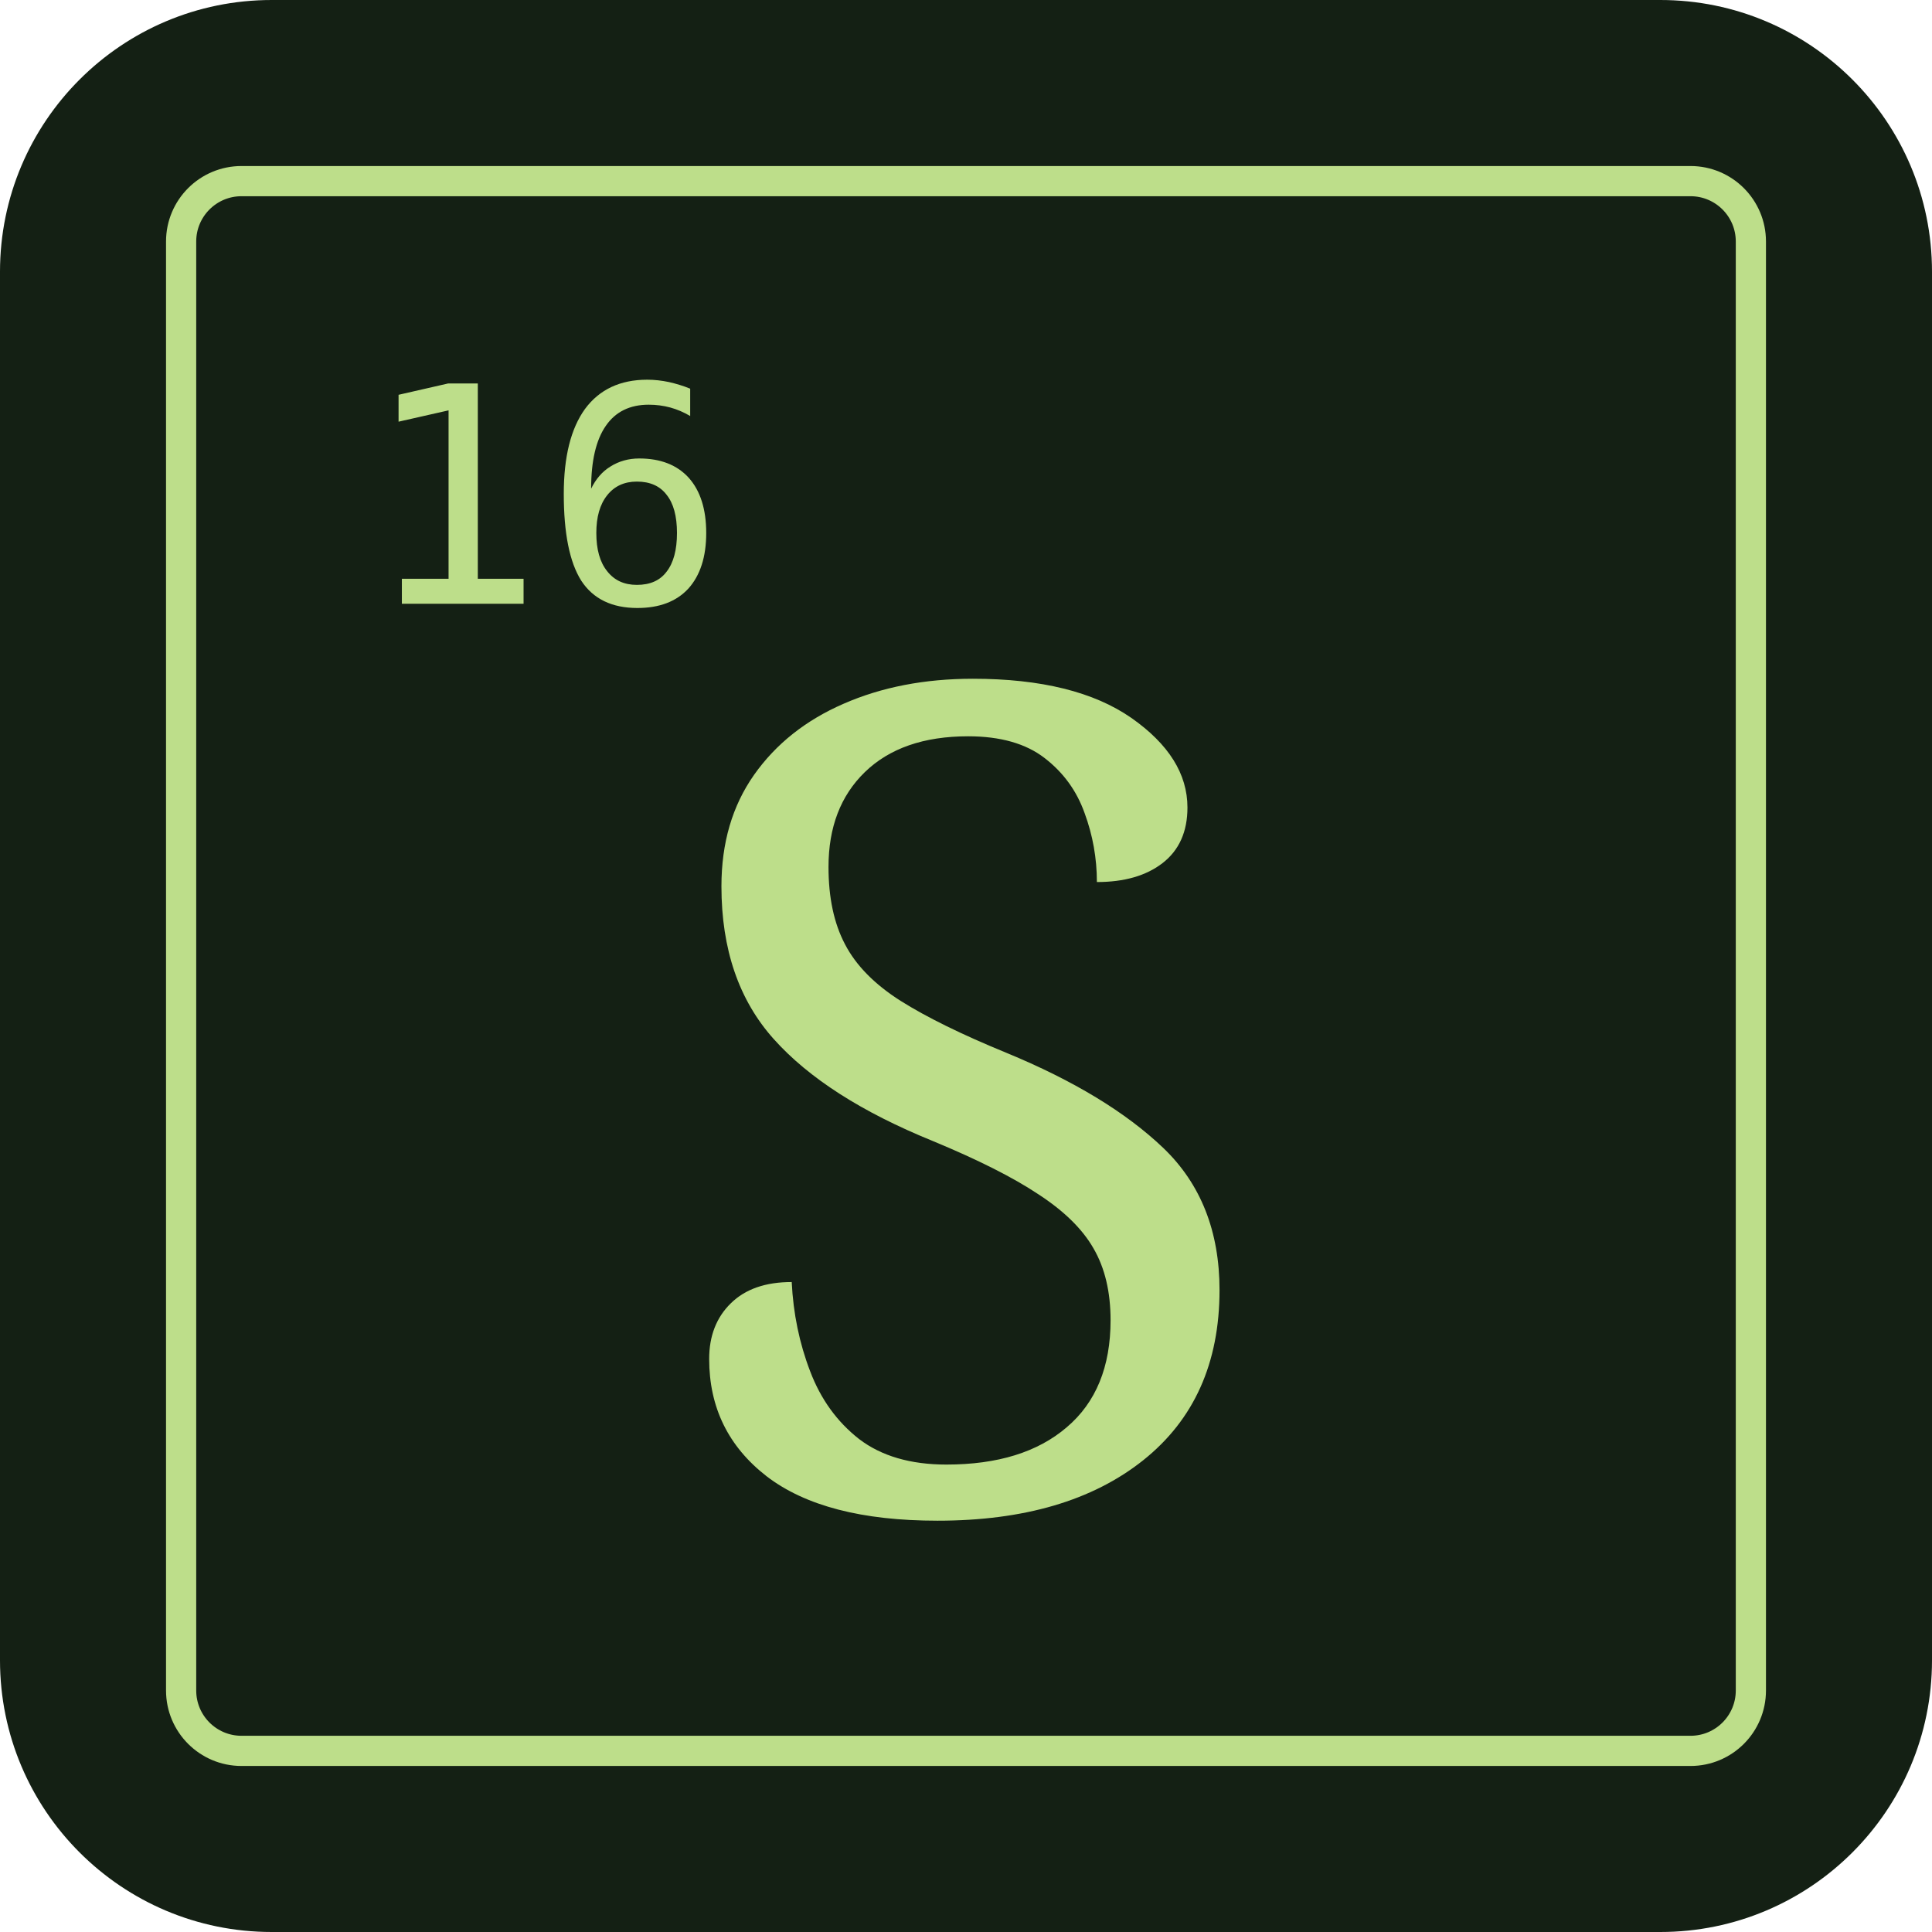
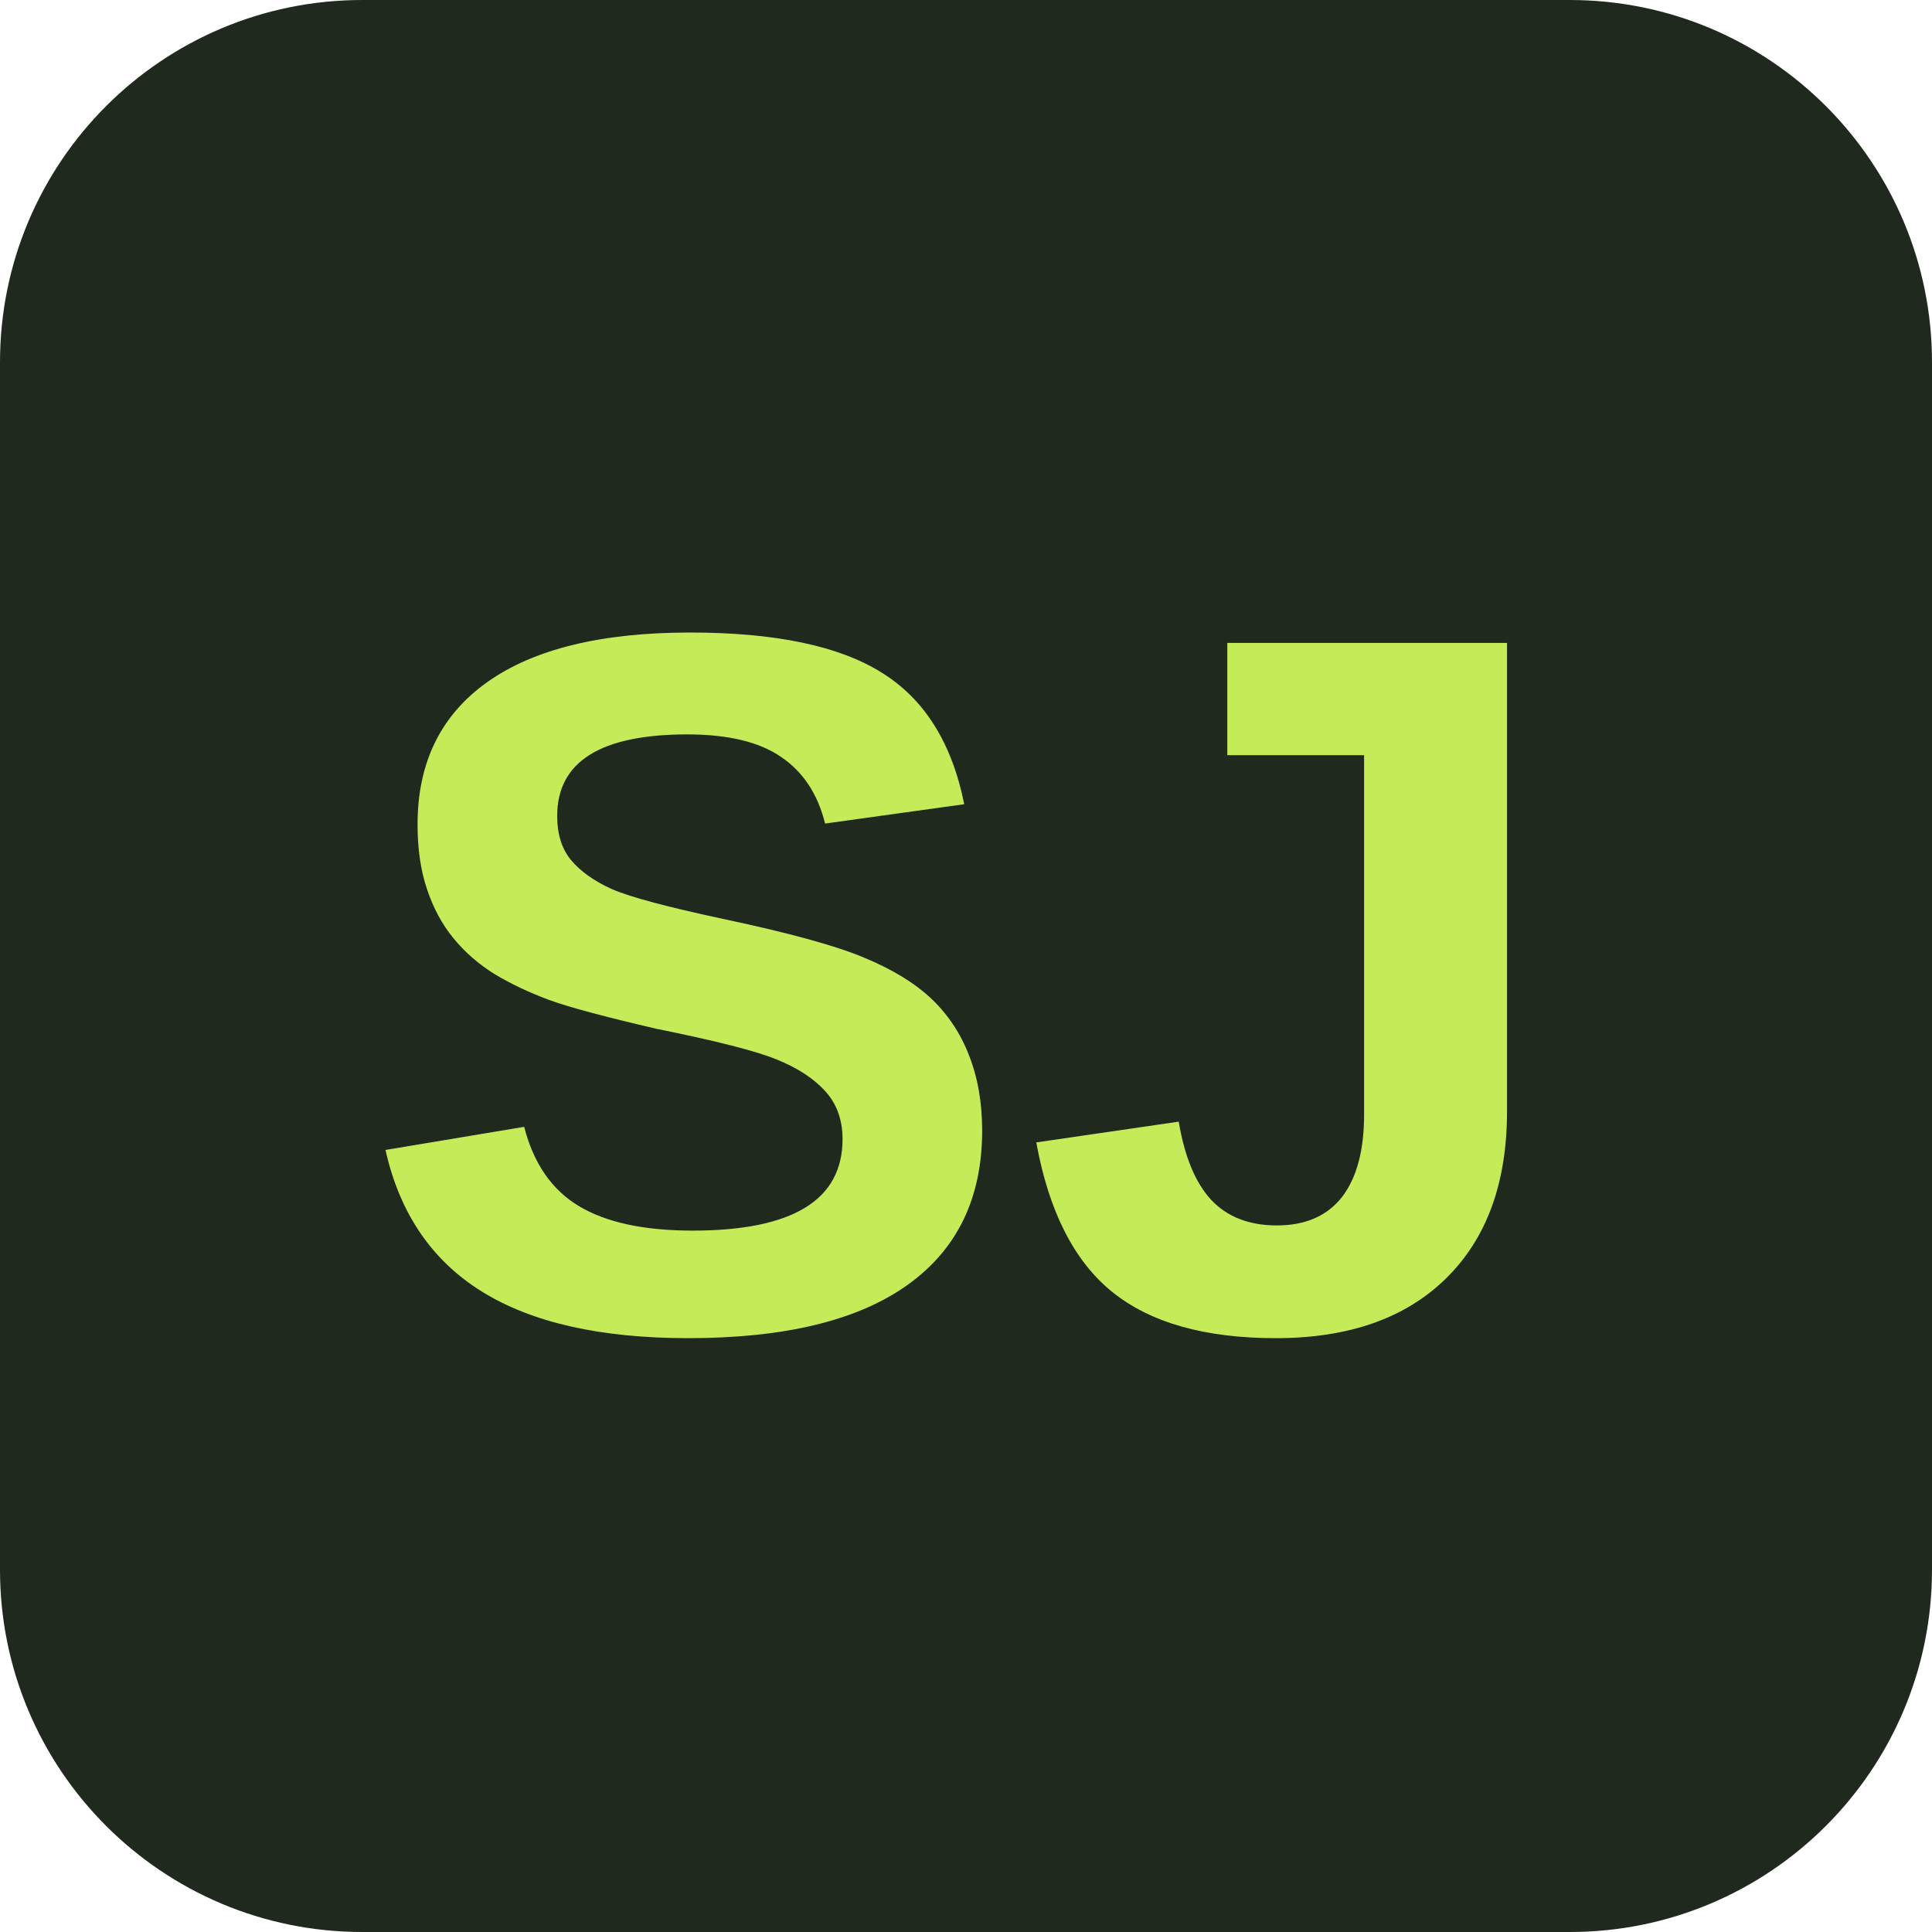
<svg xmlns="http://www.w3.org/2000/svg" viewBox="0 0 64 64">
-   <rect width="64" height="64" rx="9" fill="#142014" />
-   <rect x="6" y="6" width="52" height="52" rx="2" fill="none" stroke="#bdde8a" />
-   <text x="12" y="20" fill="#bdde8a" font-family="monospace" font-size="10">16</text>
-   <text x="32" y="50" fill="#bdde8a" font-family="Georgia" font-size="38" text-anchor="middle">S</text>
+   <rect width="64" height="64" rx="12" fill="#20291e" />
+   <text x="32" y="44" text-anchor="middle" fill="#c5ec58" font-family="Arial,sans-serif" font-weight="900" font-size="33">SJ</text>
</svg>
